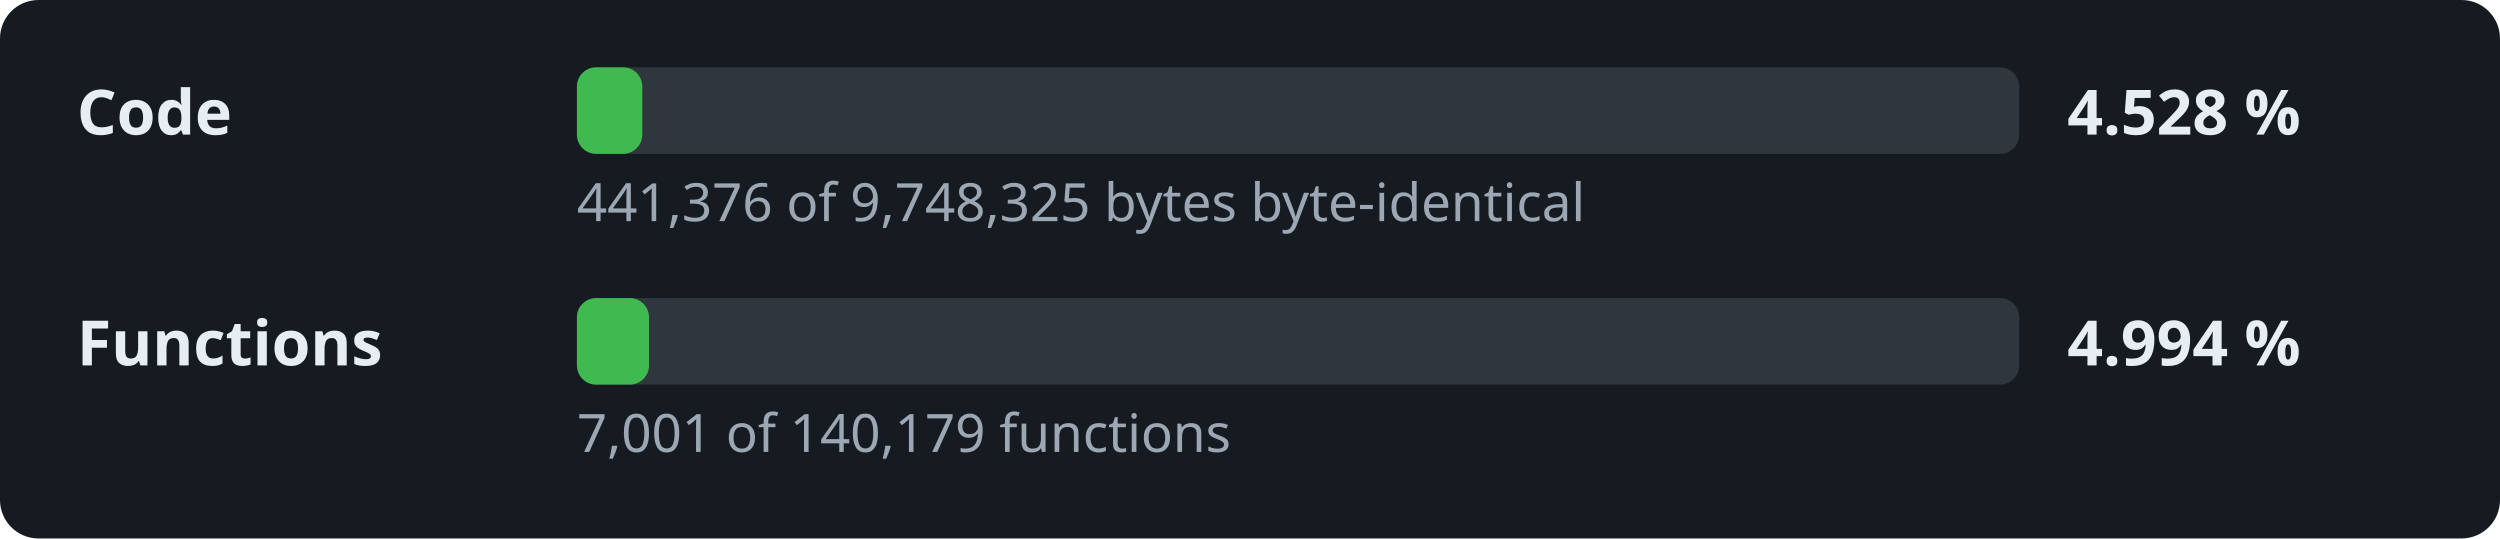
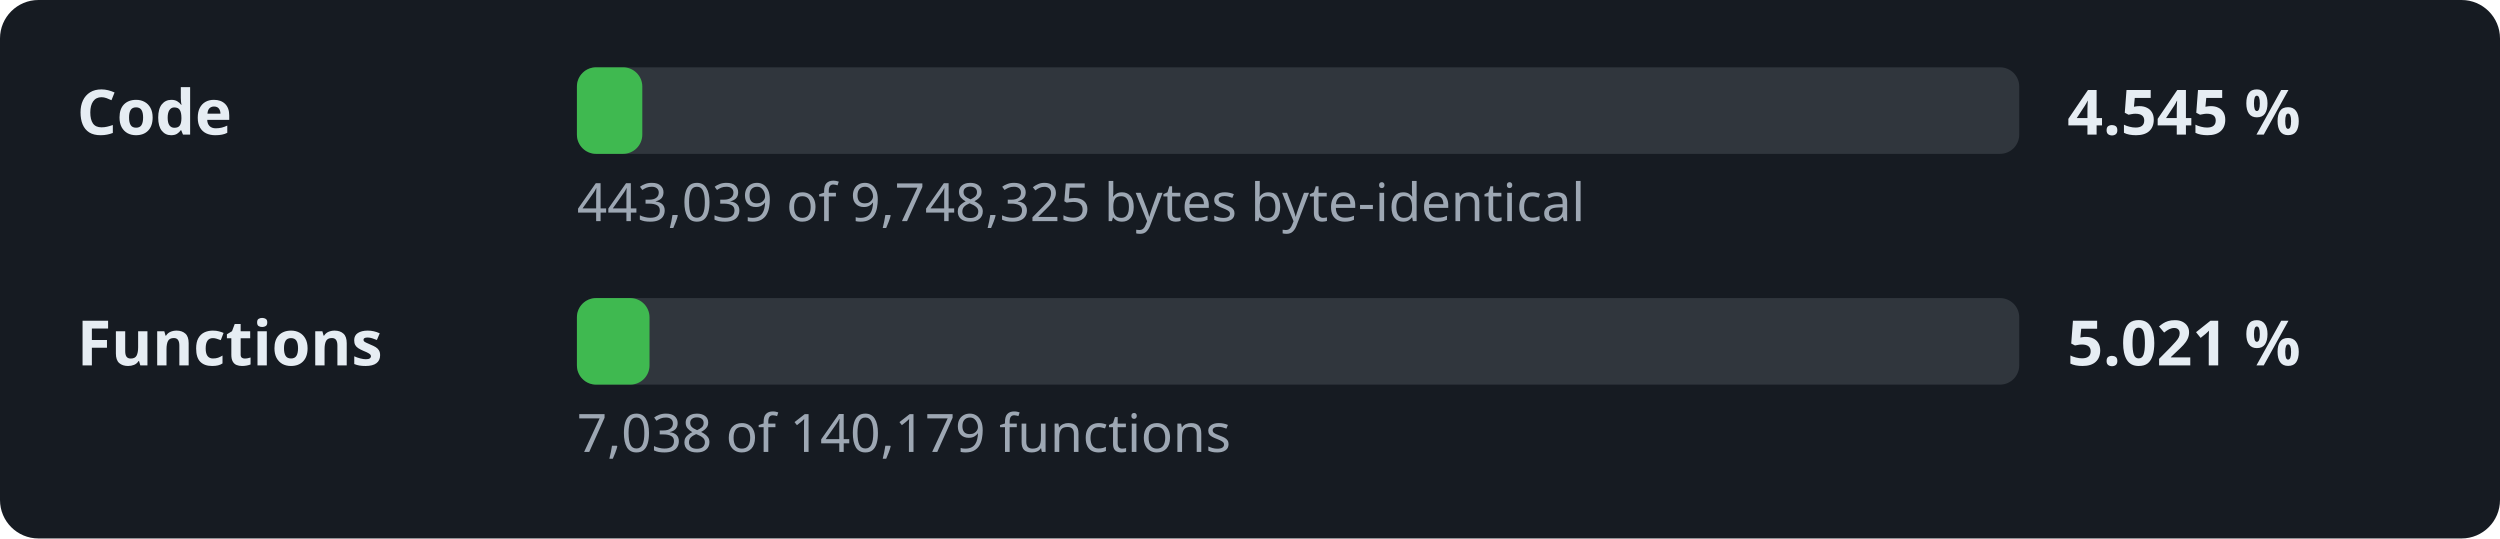
- <svg xmlns="http://www.w3.org/2000/svg" width="520" height="112" viewBox="0 0 520 112" role="img" aria-label="Decompilation progress: 4.528 % of the code">
+ <svg xmlns="http://www.w3.org/2000/svg" width="520" height="112" viewBox="0 0 520 112" role="img" aria-label="Decompilation progress: 4.545 % of the code">
  <style>.l,.v{font:600 13px sans-serif;fill:#e6edf3}.d{font:11px sans-serif;fill:#9da7b3}.t{fill:#30363d}.f{fill:#3fb950}</style>
  <rect width="520" height="112" rx="8" fill="#161b22" />
  <text x="16" y="28" class="l">Code</text>
  <rect x="120" y="14" width="300" height="18" rx="4" class="t" />
  <rect x="120" y="14" width="13.6" height="18" rx="4" class="f" />
-   <text x="430" y="28" class="v">4.528 %</text>
-   <text x="120" y="46" class="d">441,376 of 9,748,325 bytes byte-identical</text>
+   <text x="430" y="28" class="v">4.545 %</text>
+   <text x="120" y="46" class="d">443,039 of 9,748,325 bytes byte-identical</text>
  <text x="16" y="76" class="l">Functions</text>
  <rect x="120" y="62" width="300" height="18" rx="4" class="t" />
-   <rect x="120" y="62" width="15.0" height="18" rx="4" class="f" />
-   <text x="430" y="76" class="v">4.994 %</text>
-   <text x="120" y="94" class="d">7,001 of 140,179 functions</text>
+   <rect x="120" y="62" width="15.1" height="18" rx="4" class="f" />
+   <text x="430" y="76" class="v">5.021 %</text>
+   <text x="120" y="94" class="d">7,038 of 140,179 functions</text>
</svg>
